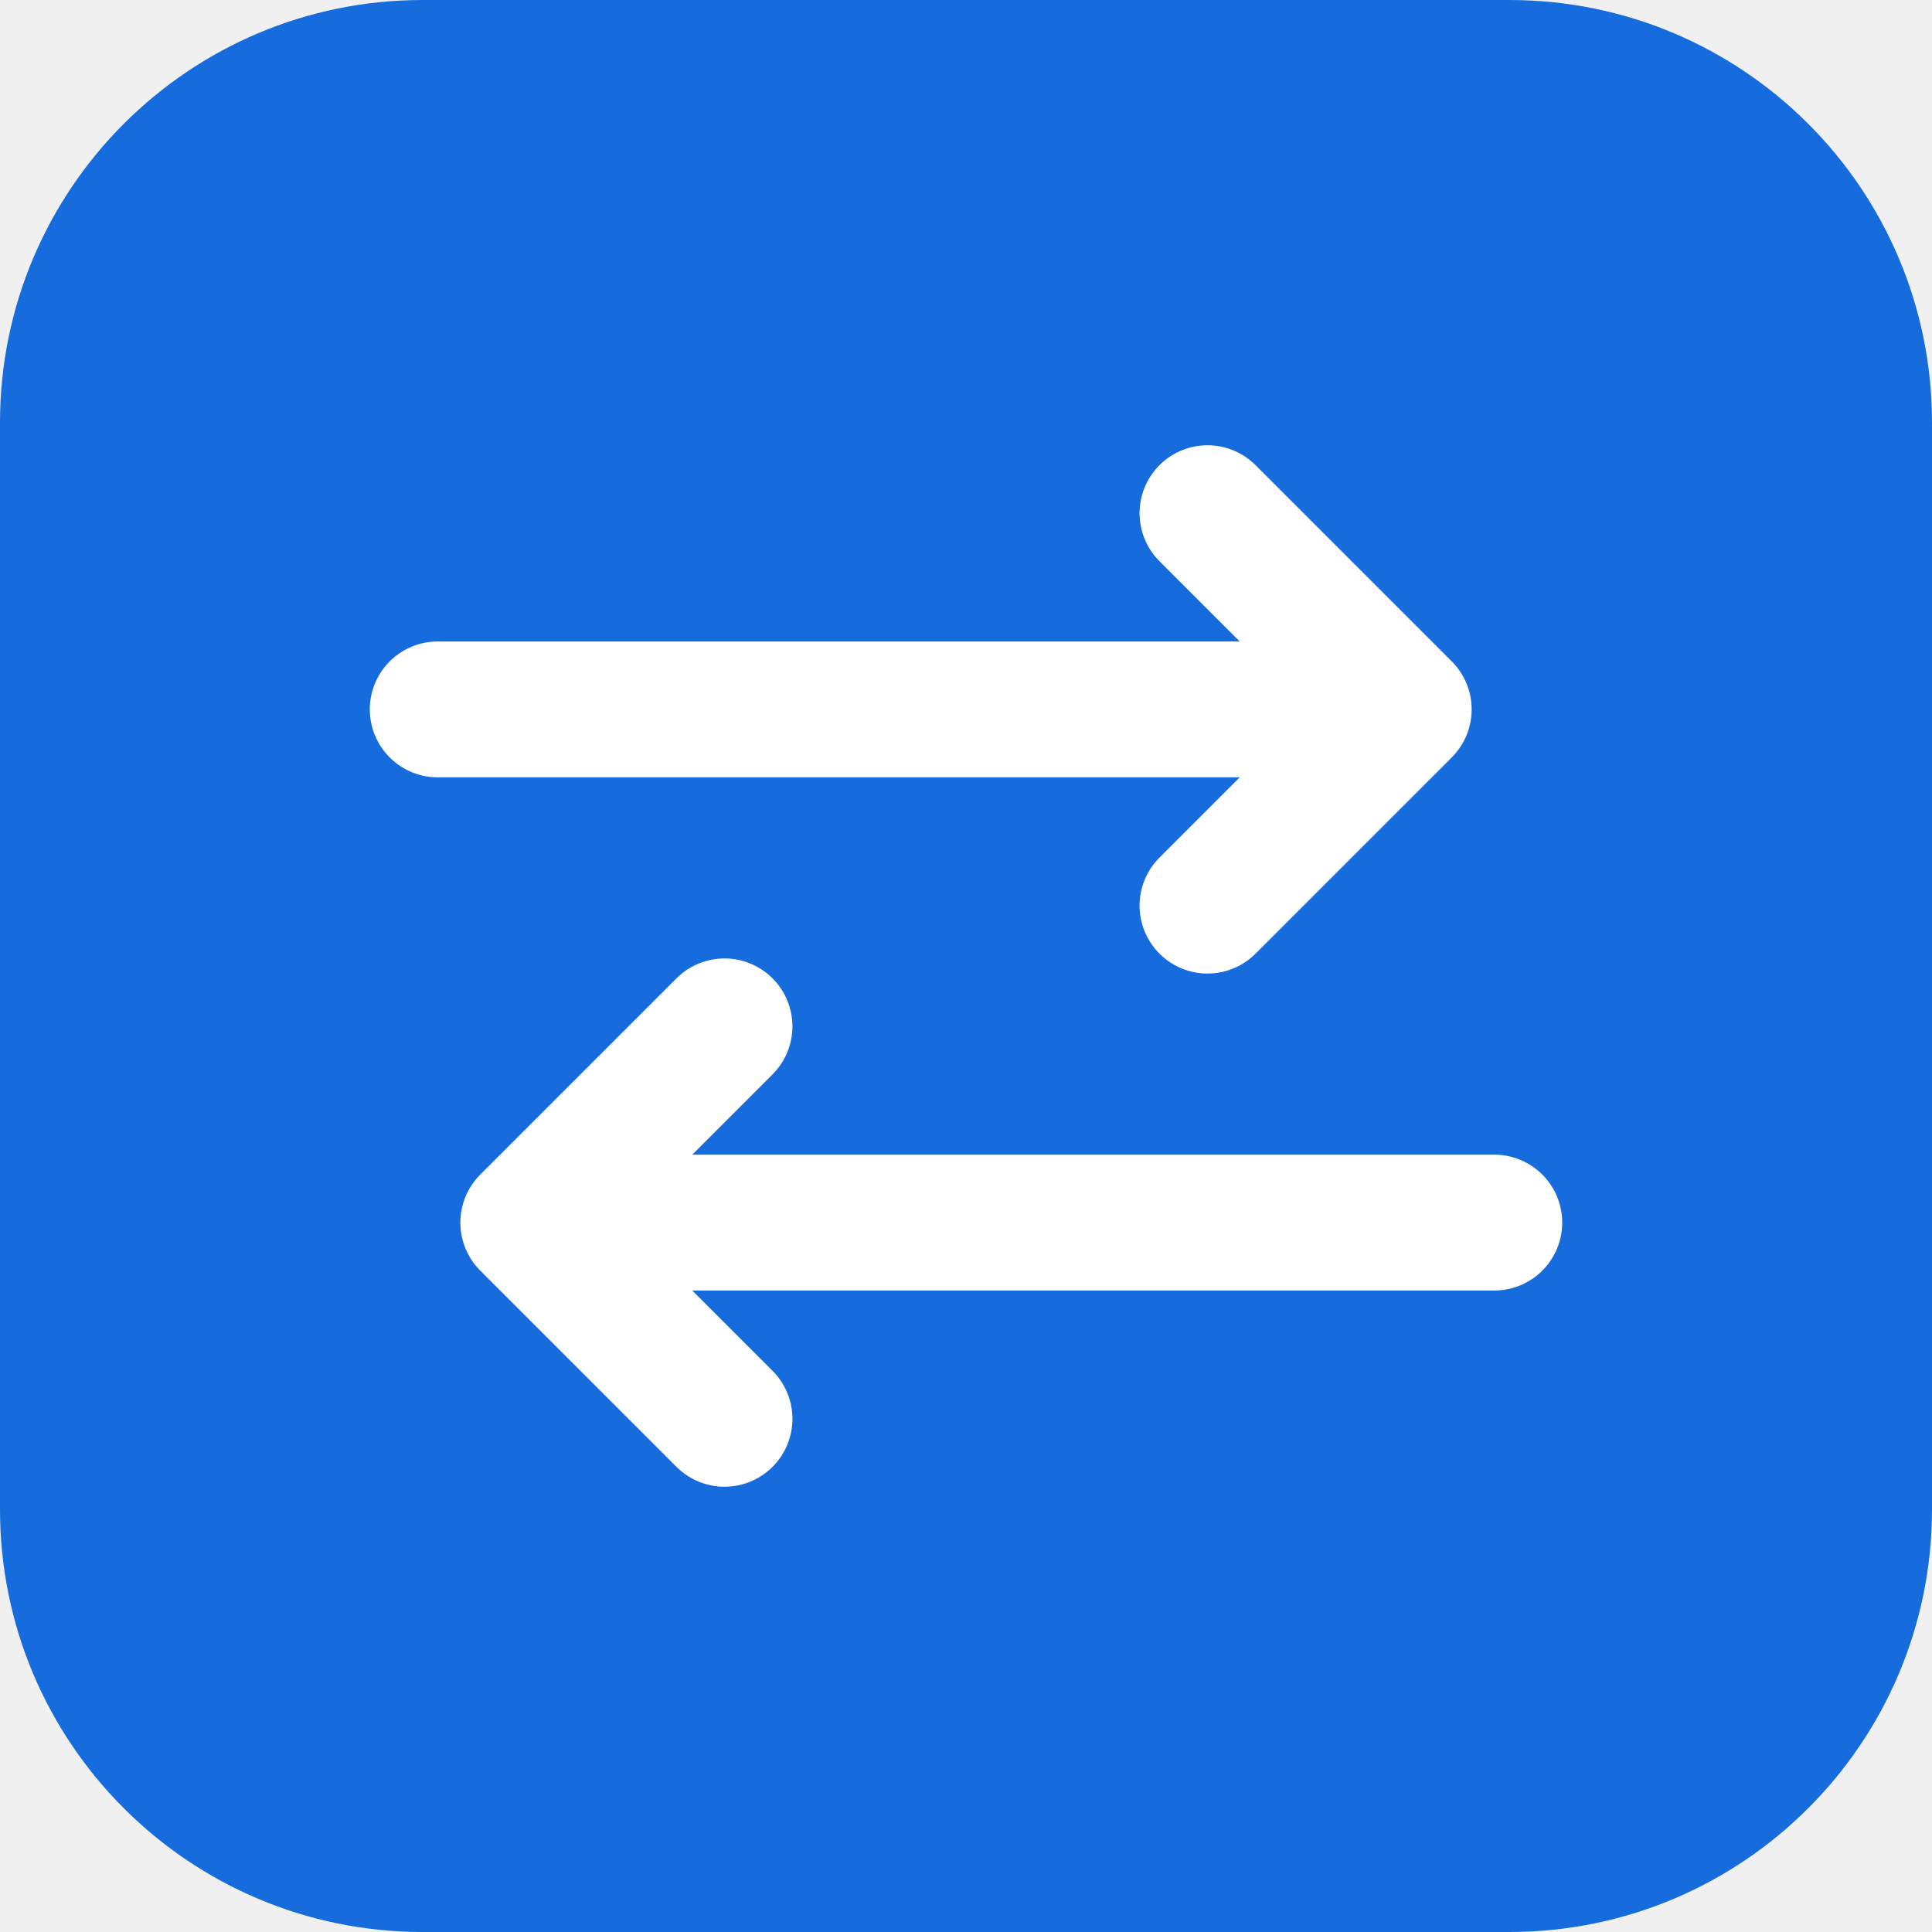
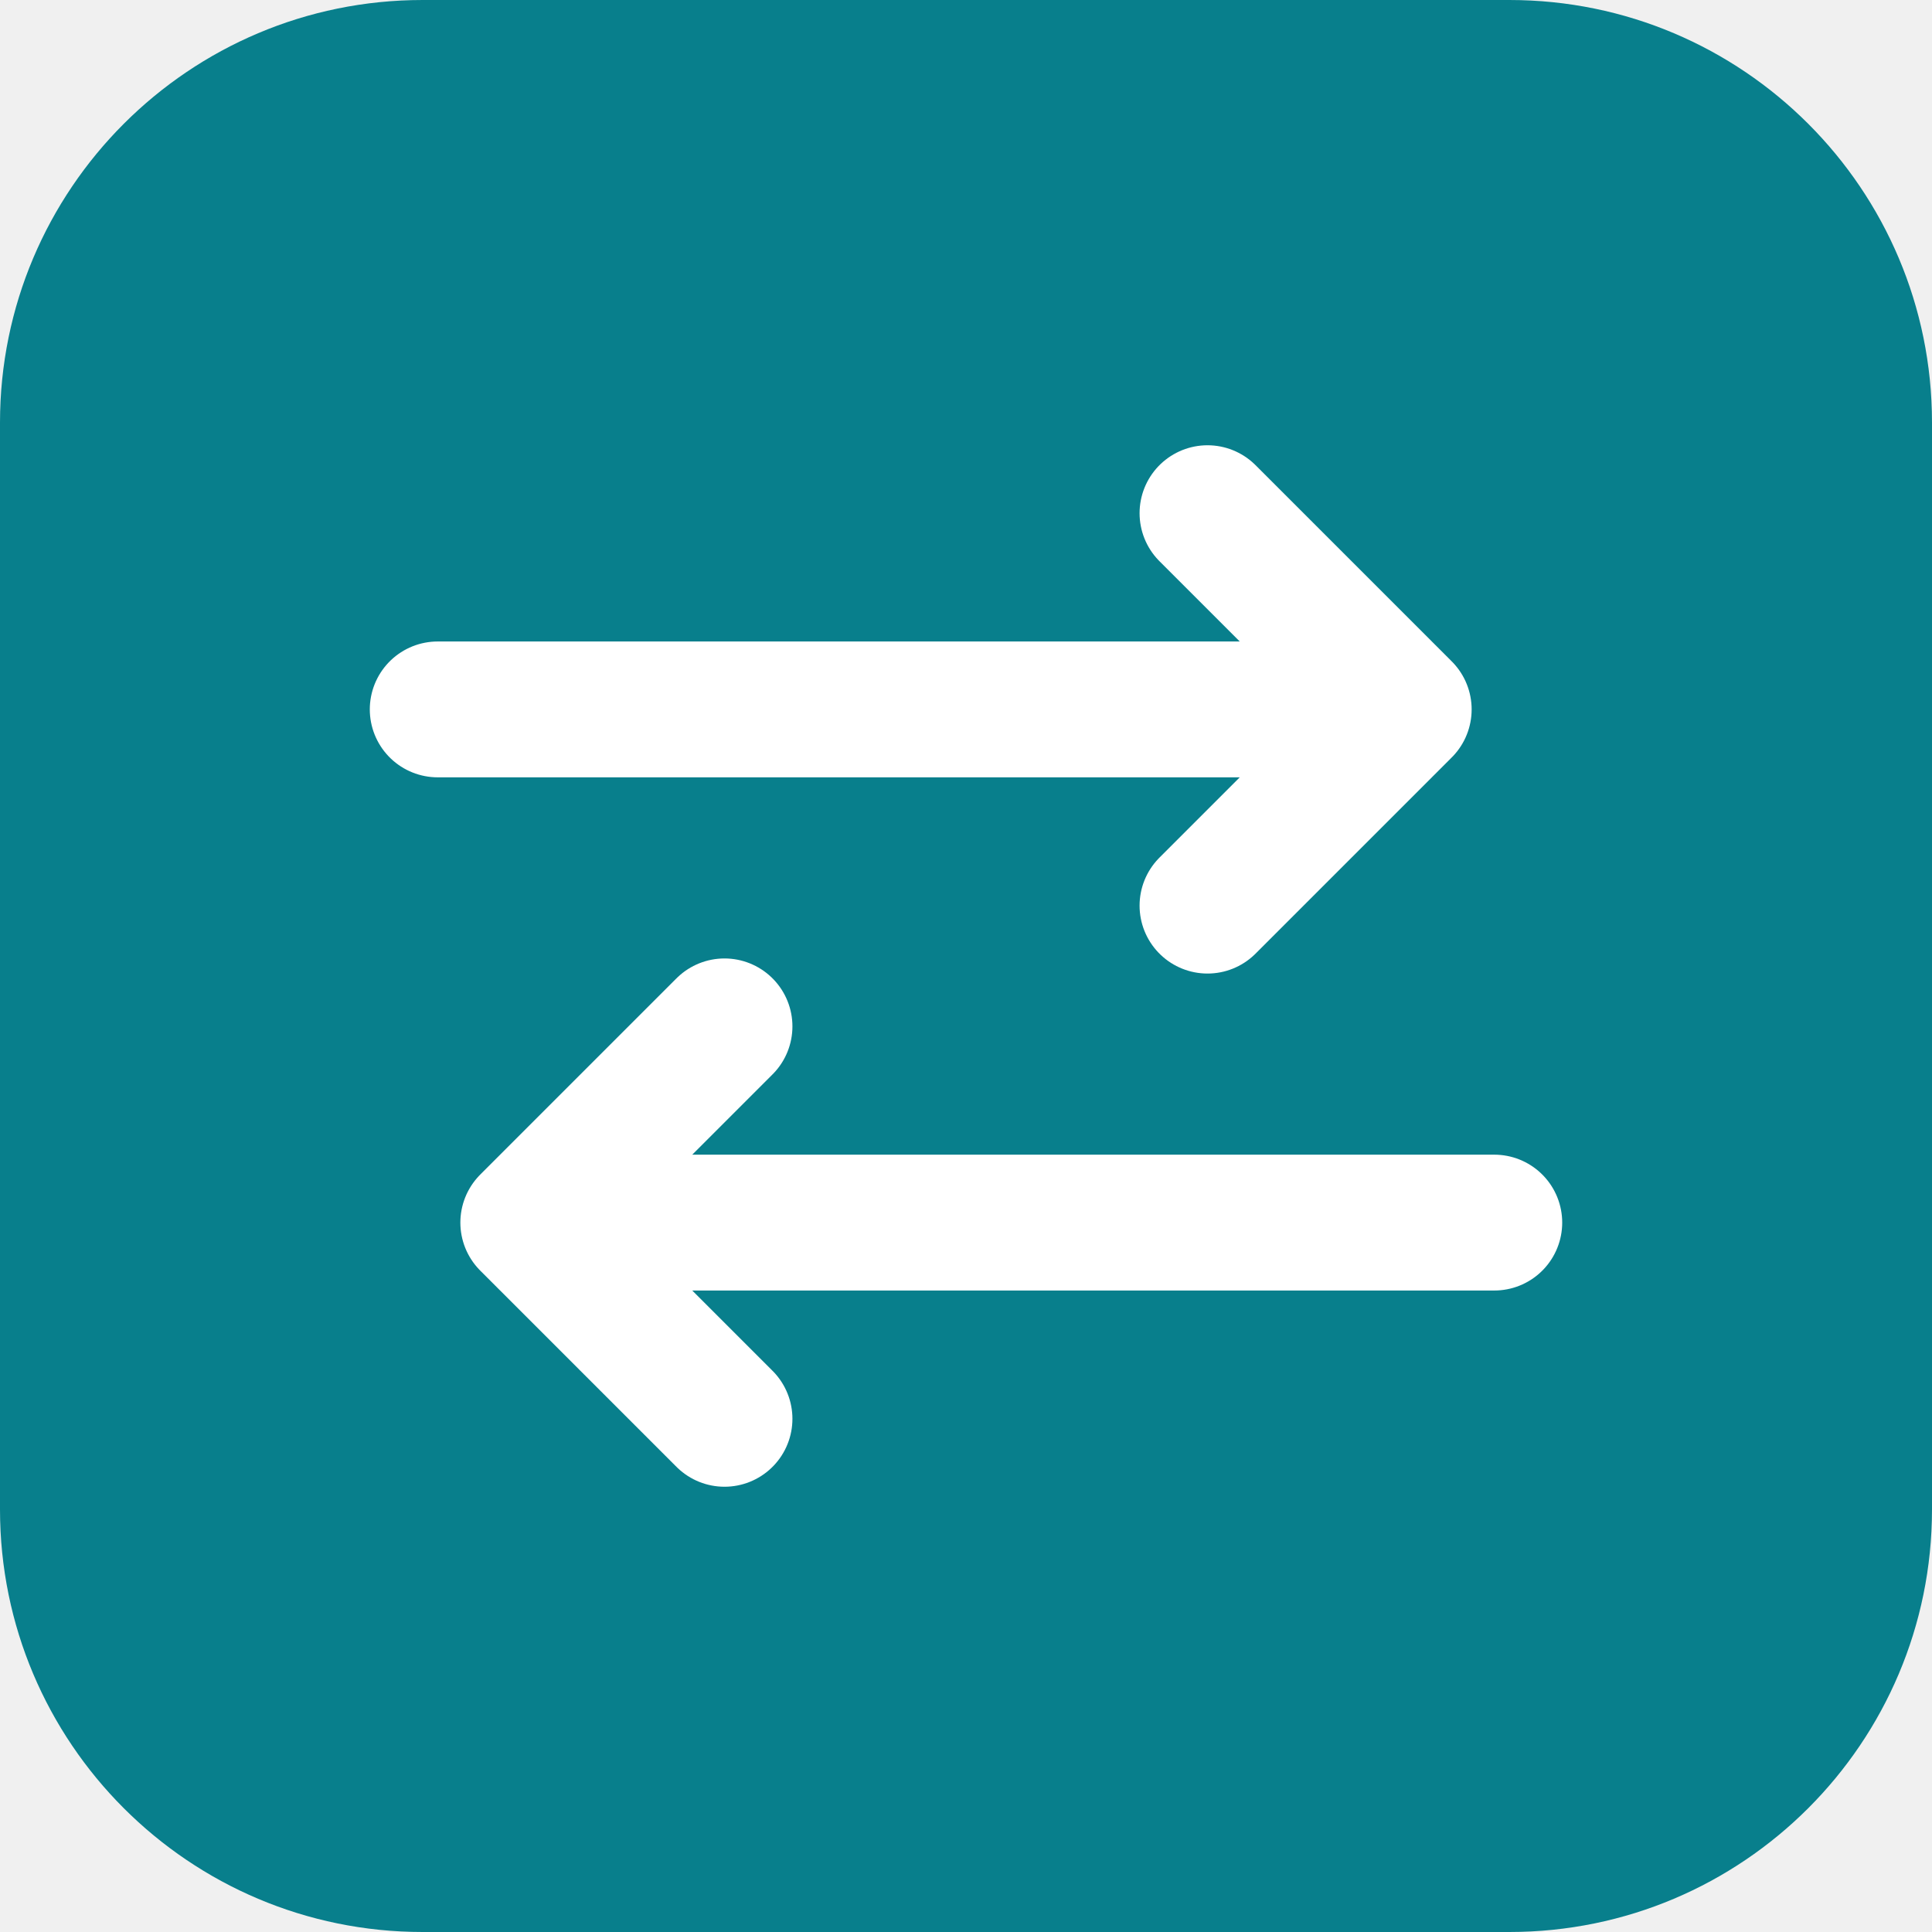
<svg xmlns="http://www.w3.org/2000/svg" width="128" height="128" viewBox="0 0 128 128">
-   <rect width="128" height="128" rx="28" fill="#176cdd" />
+   <rect width="128" height="128" rx="28" fill="#087F8C" />
  <path d="M29 47h64l-13-13m13 13L80 60M99 81H35l13 13M35 81l13-13" fill="none" stroke="white" stroke-width="9" stroke-linecap="round" stroke-linejoin="round" />
</svg>
